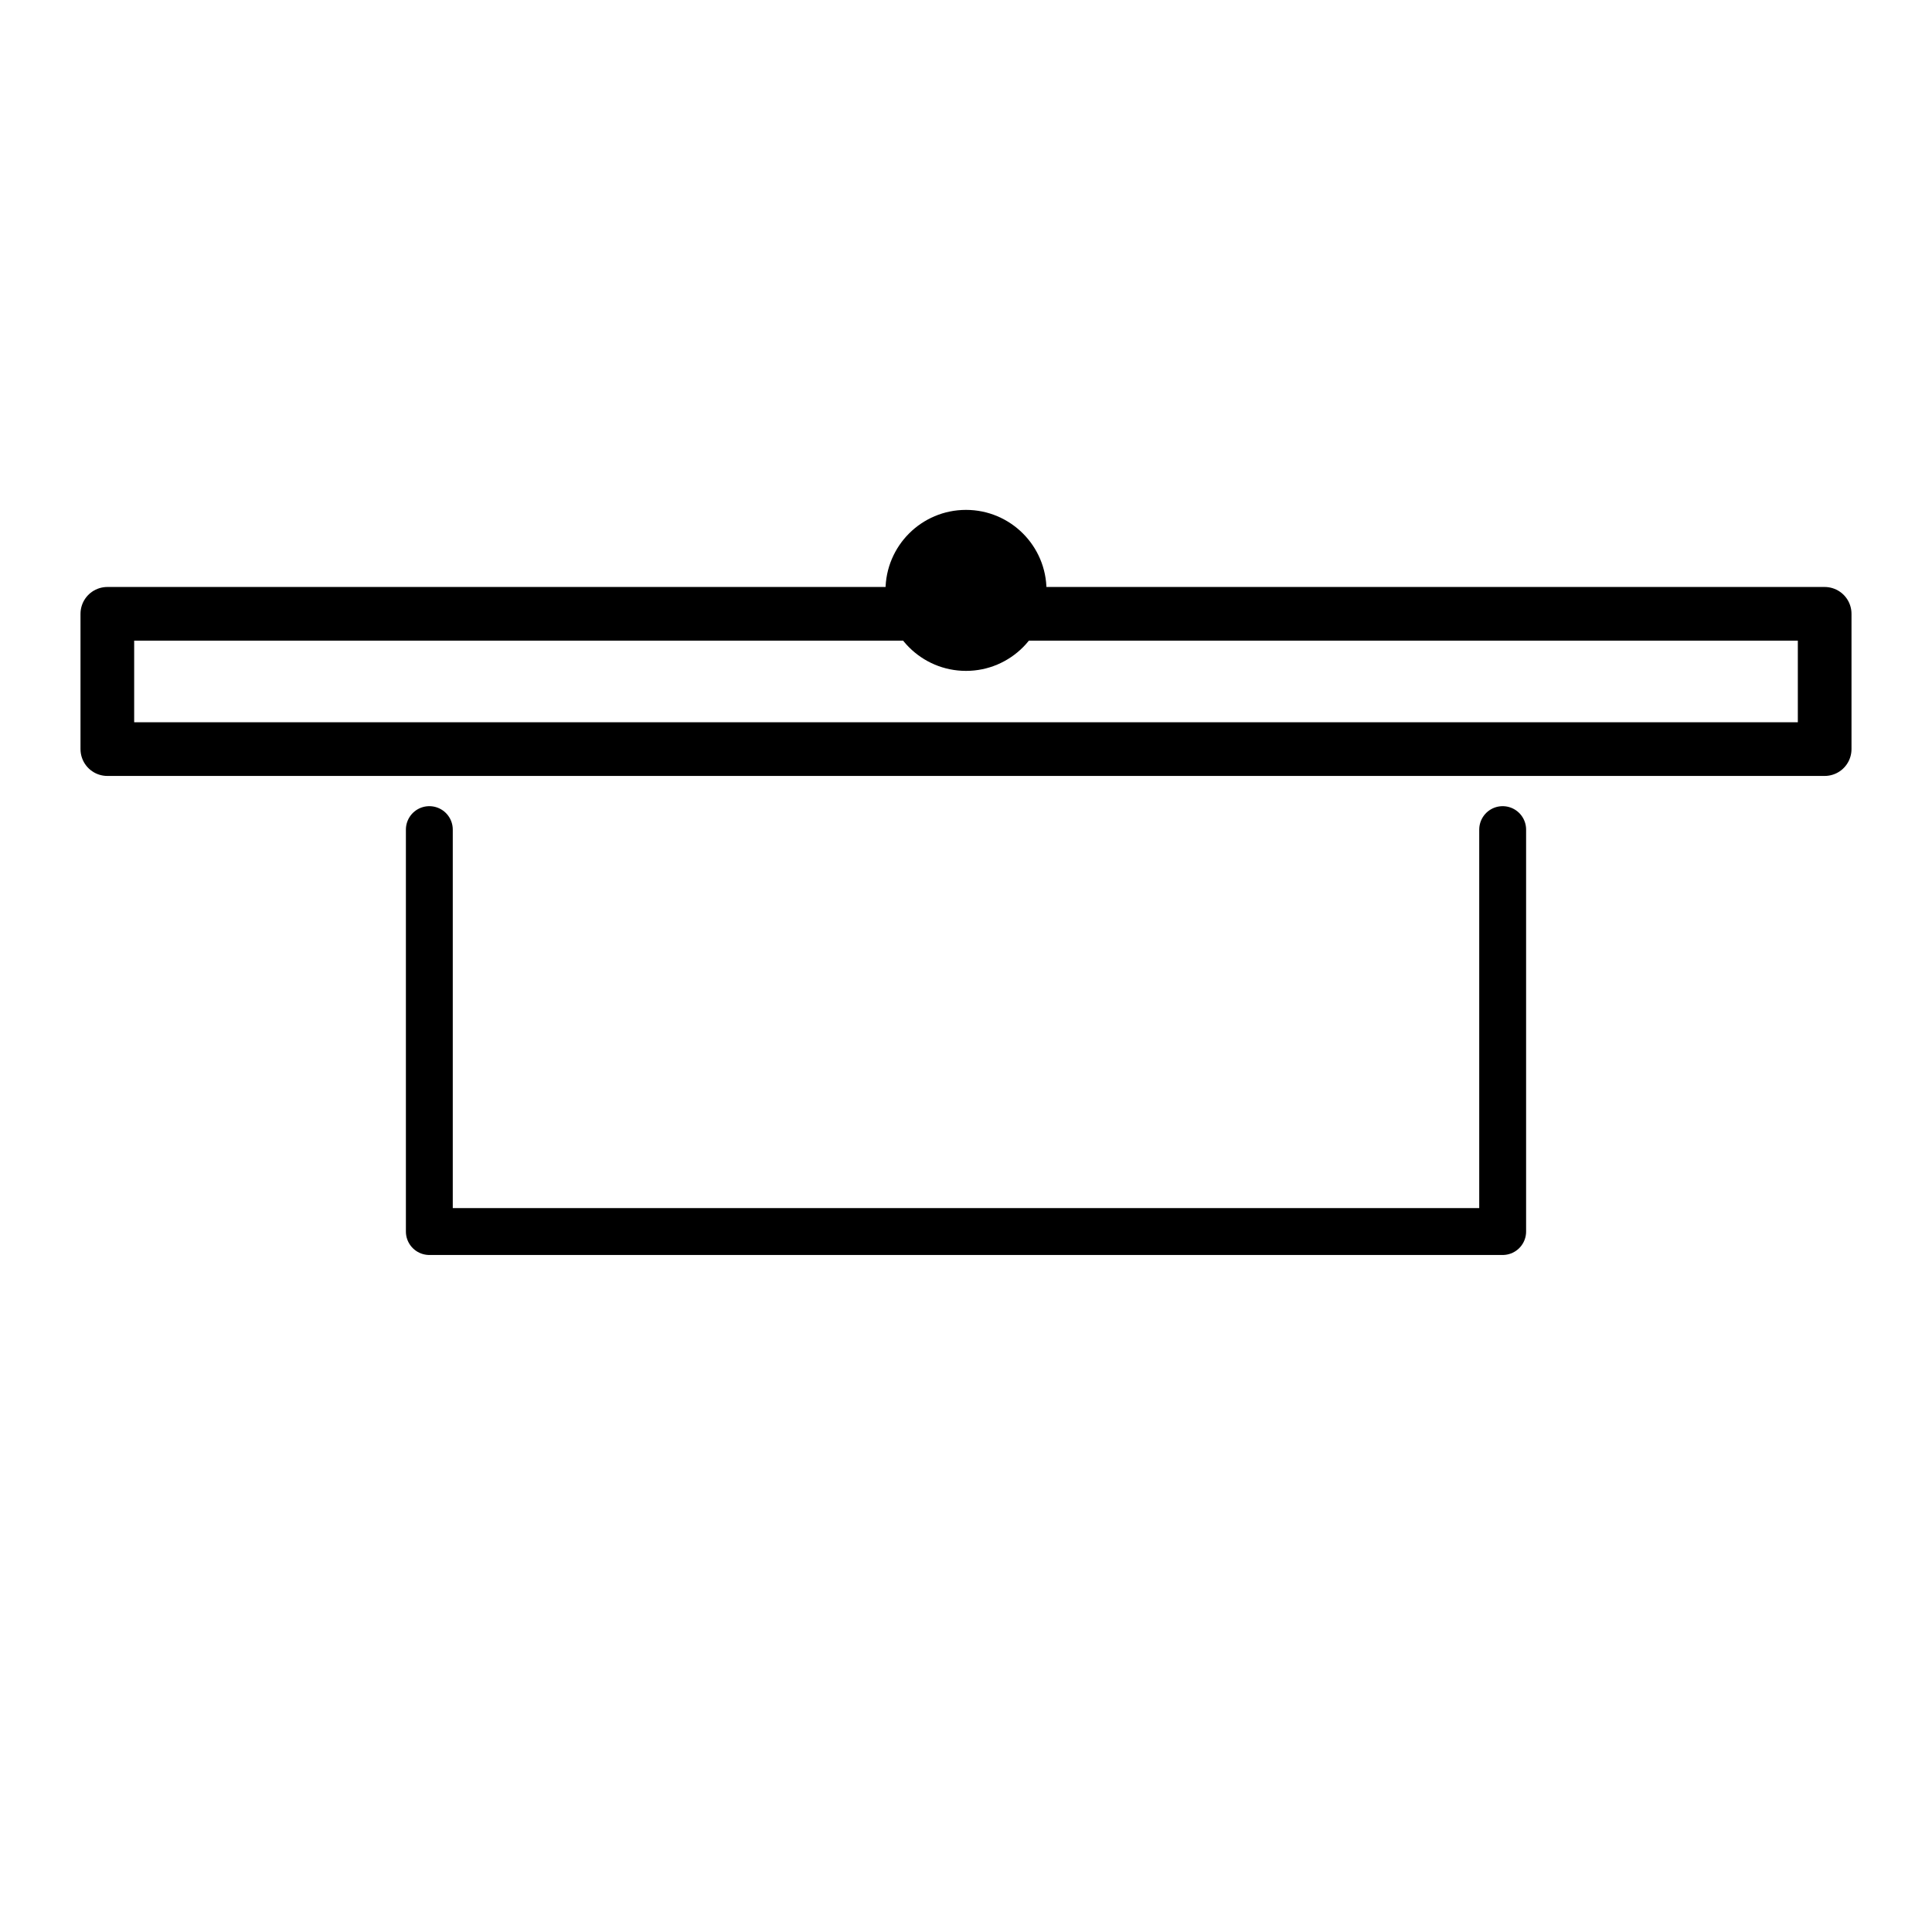
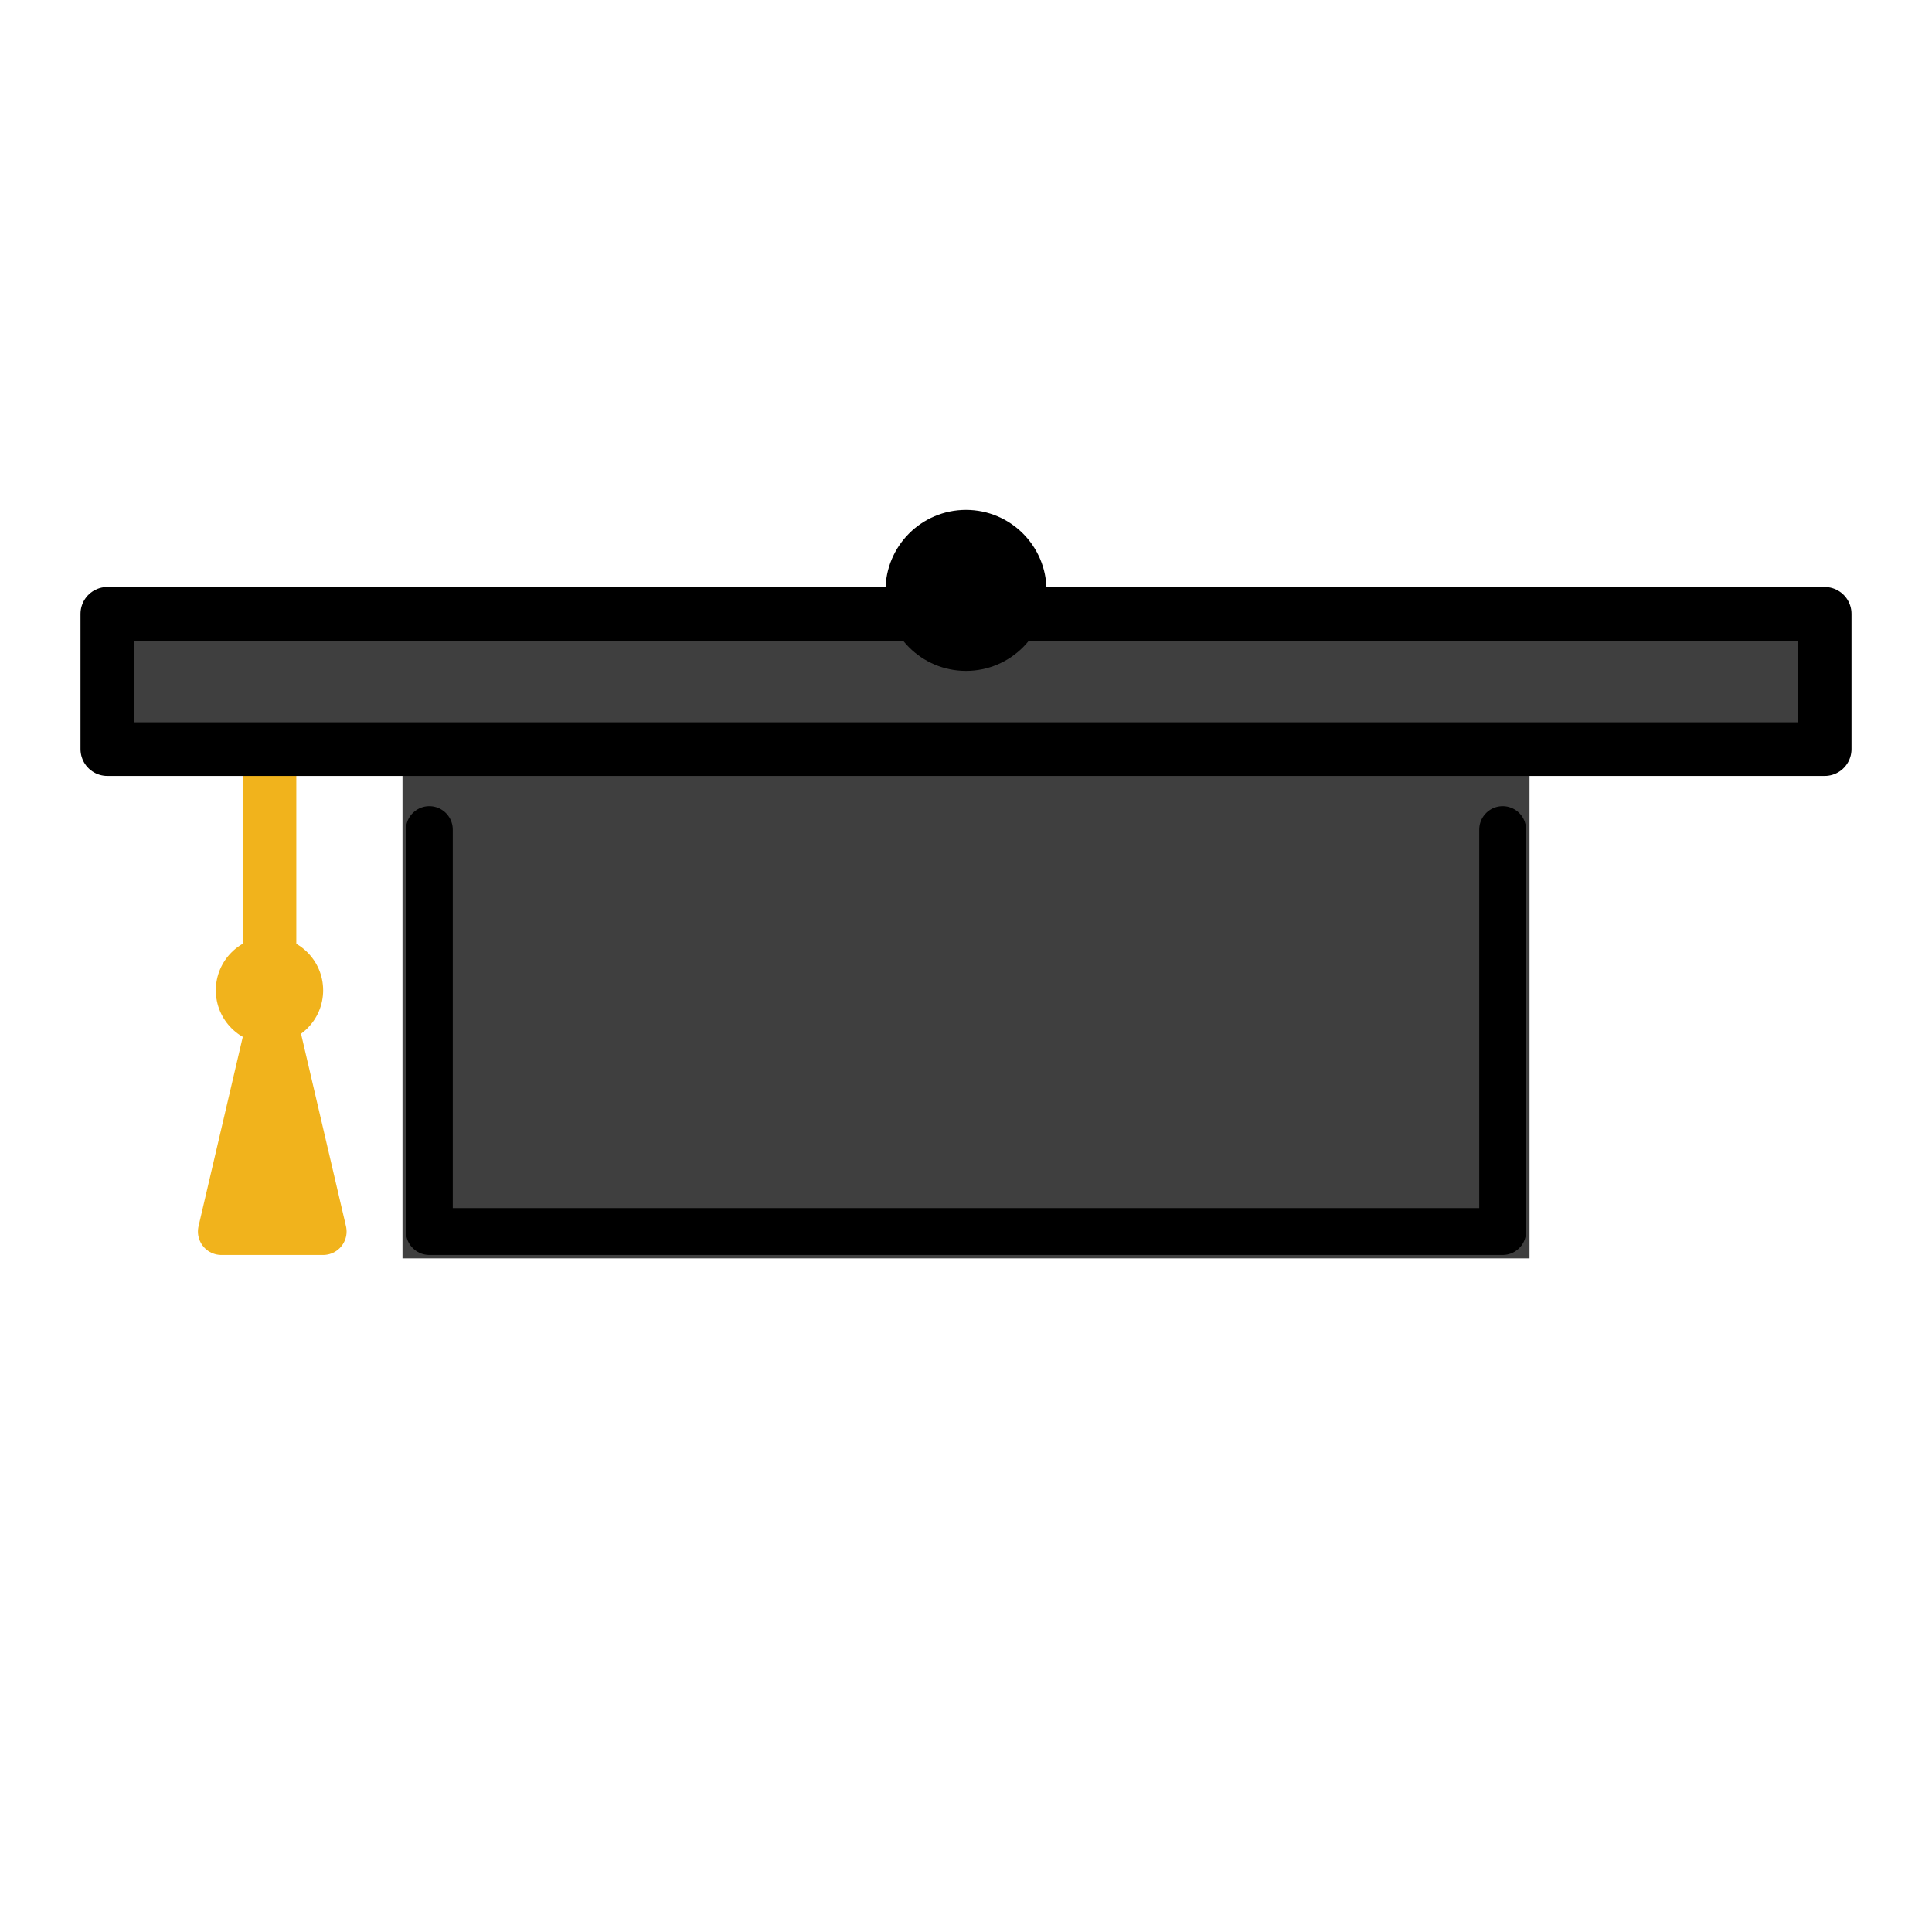
<svg xmlns="http://www.w3.org/2000/svg" id="emoji" viewBox="0 0 72 72">
+   <g id="color">
+     <polyline fill="#3f3f3f" stroke="#3f3f3f" stroke-miterlimit="10" stroke-width="2" points="56 27.917 56 45.896 16 45.896 16 27.917" />
+     <line x1="10.043" x2="10.043" y1="28.5" y2="36.906" fill="none" stroke="#f1b31c" stroke-miterlimit="10" stroke-width="2" />
+     <circle cx="10.043" cy="36.906" r="2" fill="#f1b31c" />
+     <polygon fill="#f1b31c" stroke="#f1b31c" stroke-linecap="round" stroke-linejoin="round" stroke-width="1.747" points="12.043 45.896 8.25 45.896 10.147 37.776 10.147 37.776 12.043 45.896" />
+     <rect x="4" y="22.875" width="64" height="5.042" fill="#3f3f3f" />
+     <polyline fill="#3f3f3f" points="56 30.917 56 45.896 16 45.896 16 30.917" />
+   </g>
  <g id="line">
    <circle cx="36" cy="22.002" r="3" />
    <rect x="4" y="22.875" width="64" height="5.042" fill="none" stroke="#000" stroke-linecap="round" stroke-linejoin="round" stroke-width="2" />
    <polyline fill="none" stroke="#000" stroke-linecap="round" stroke-linejoin="round" stroke-width="1.747" points="56 30.917 56 45.896 16 45.896 16 30.917" />
  </g>
</svg>
